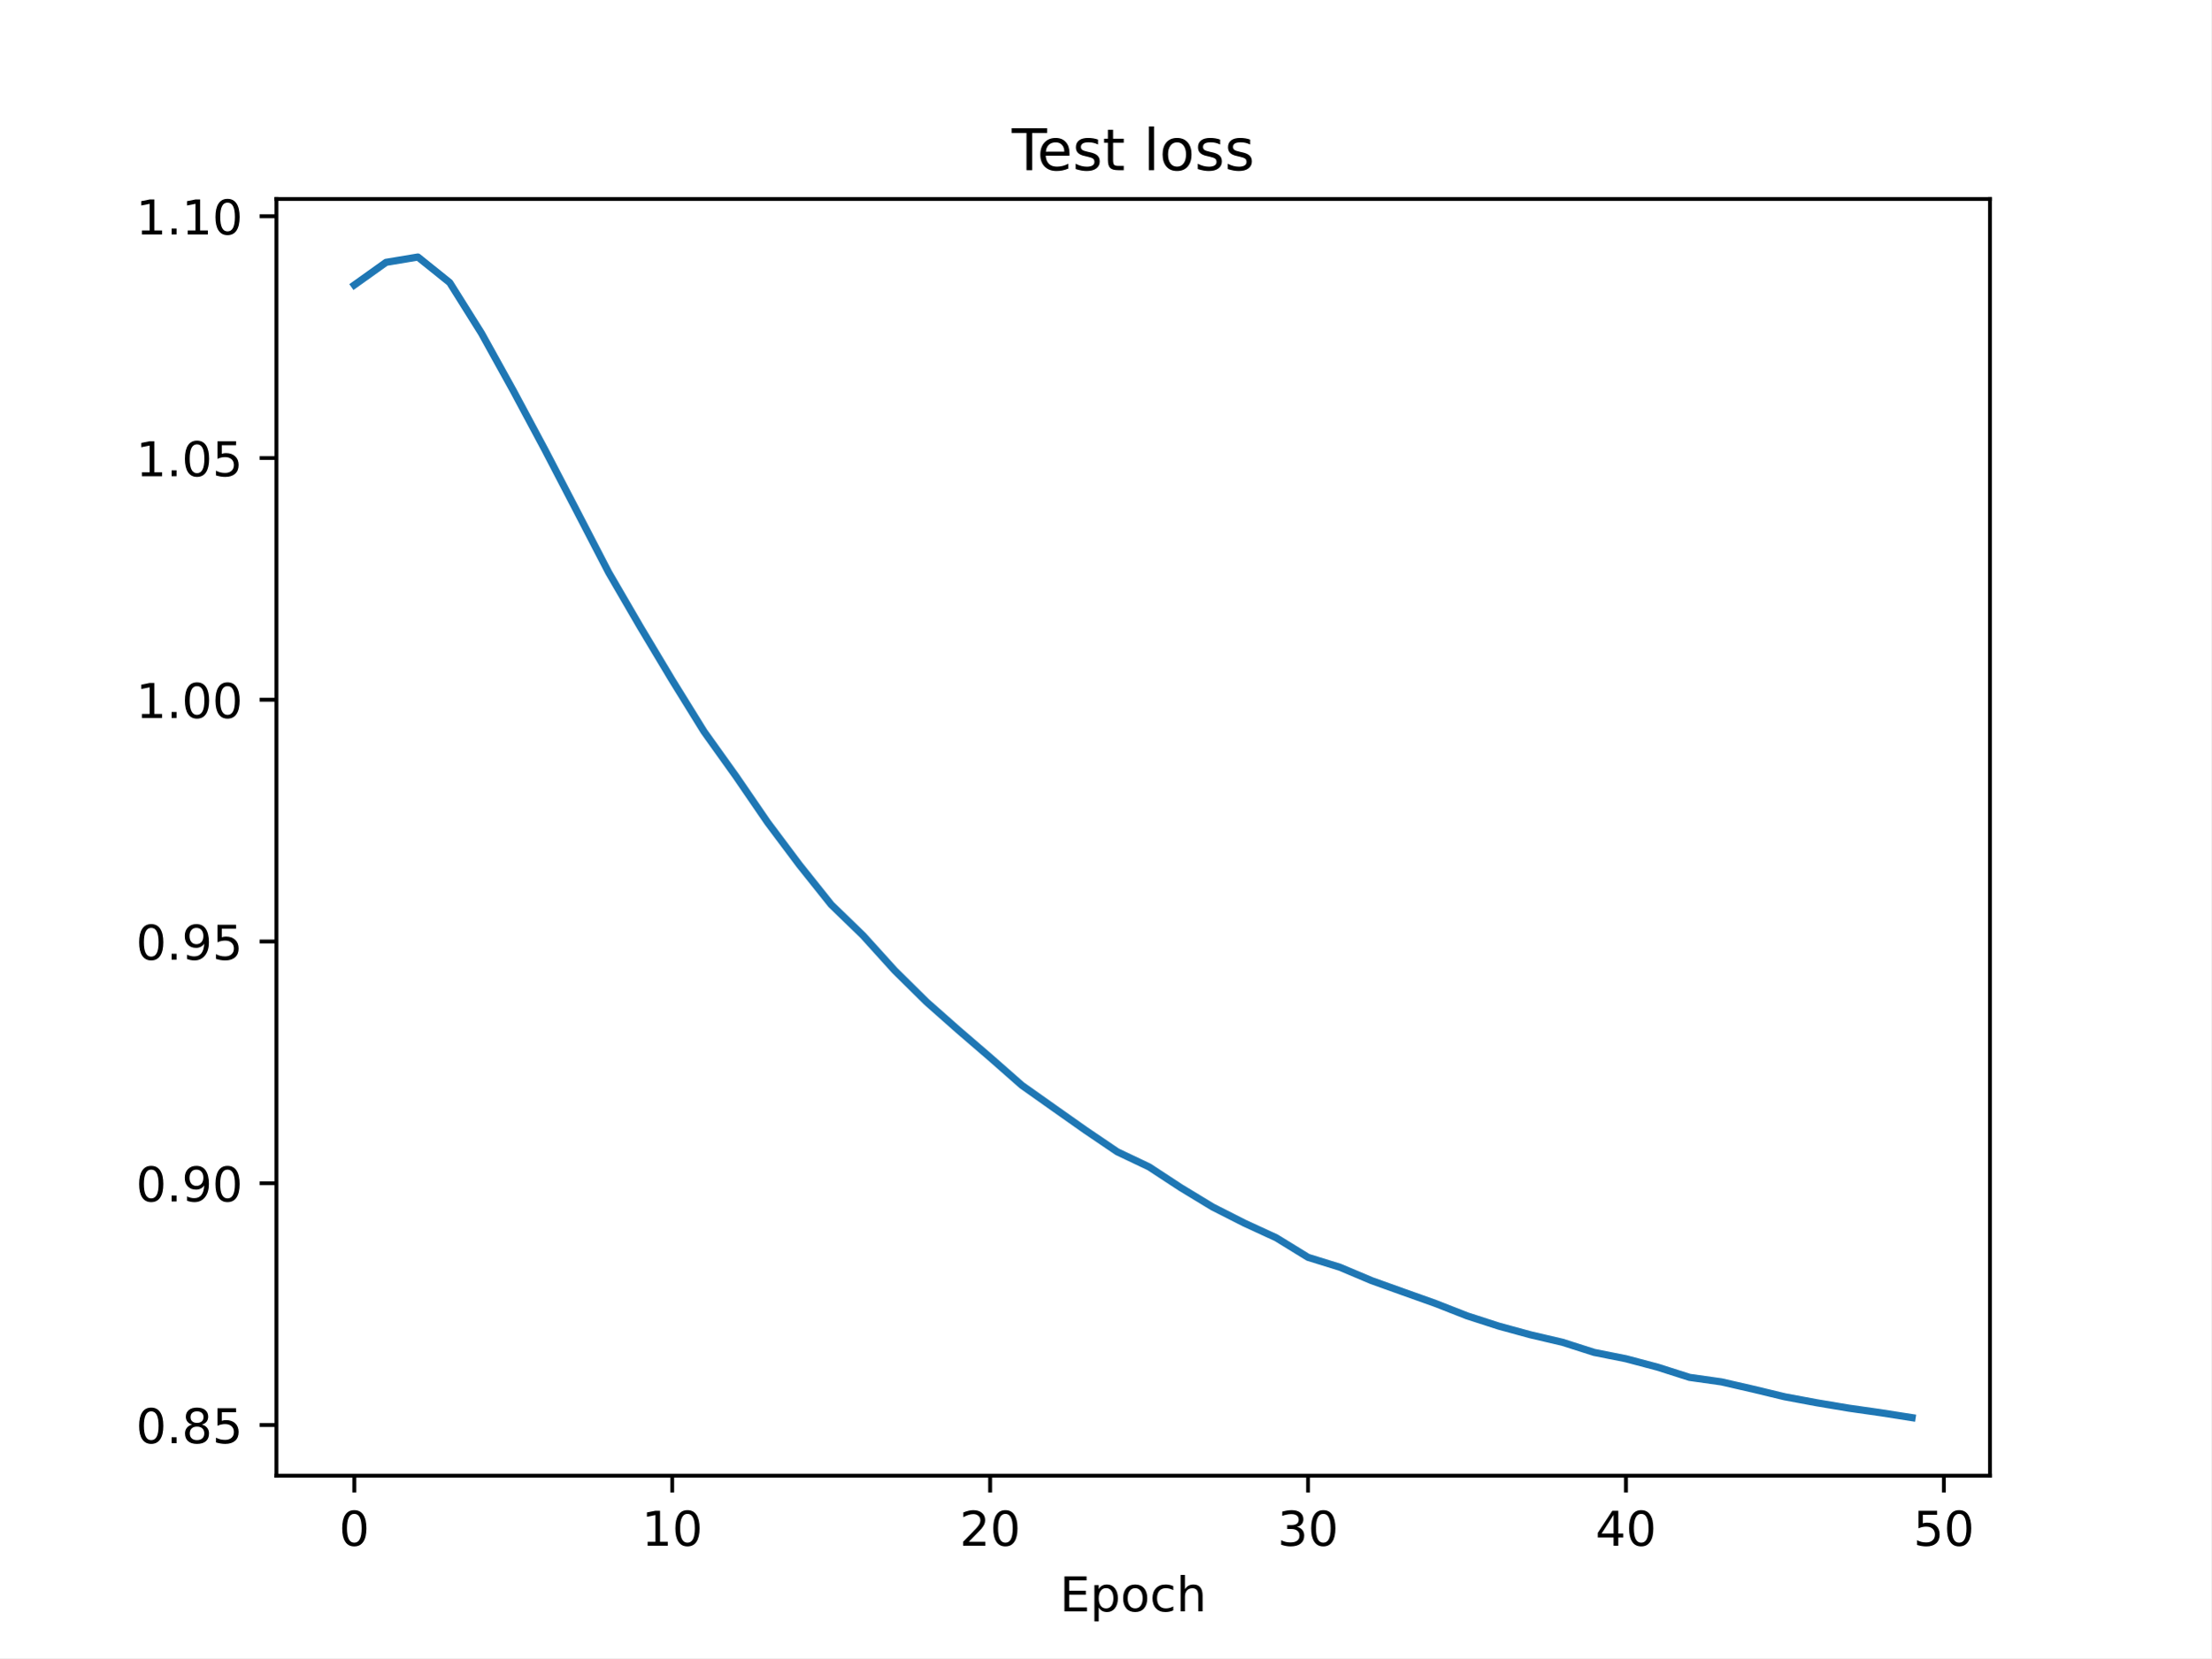
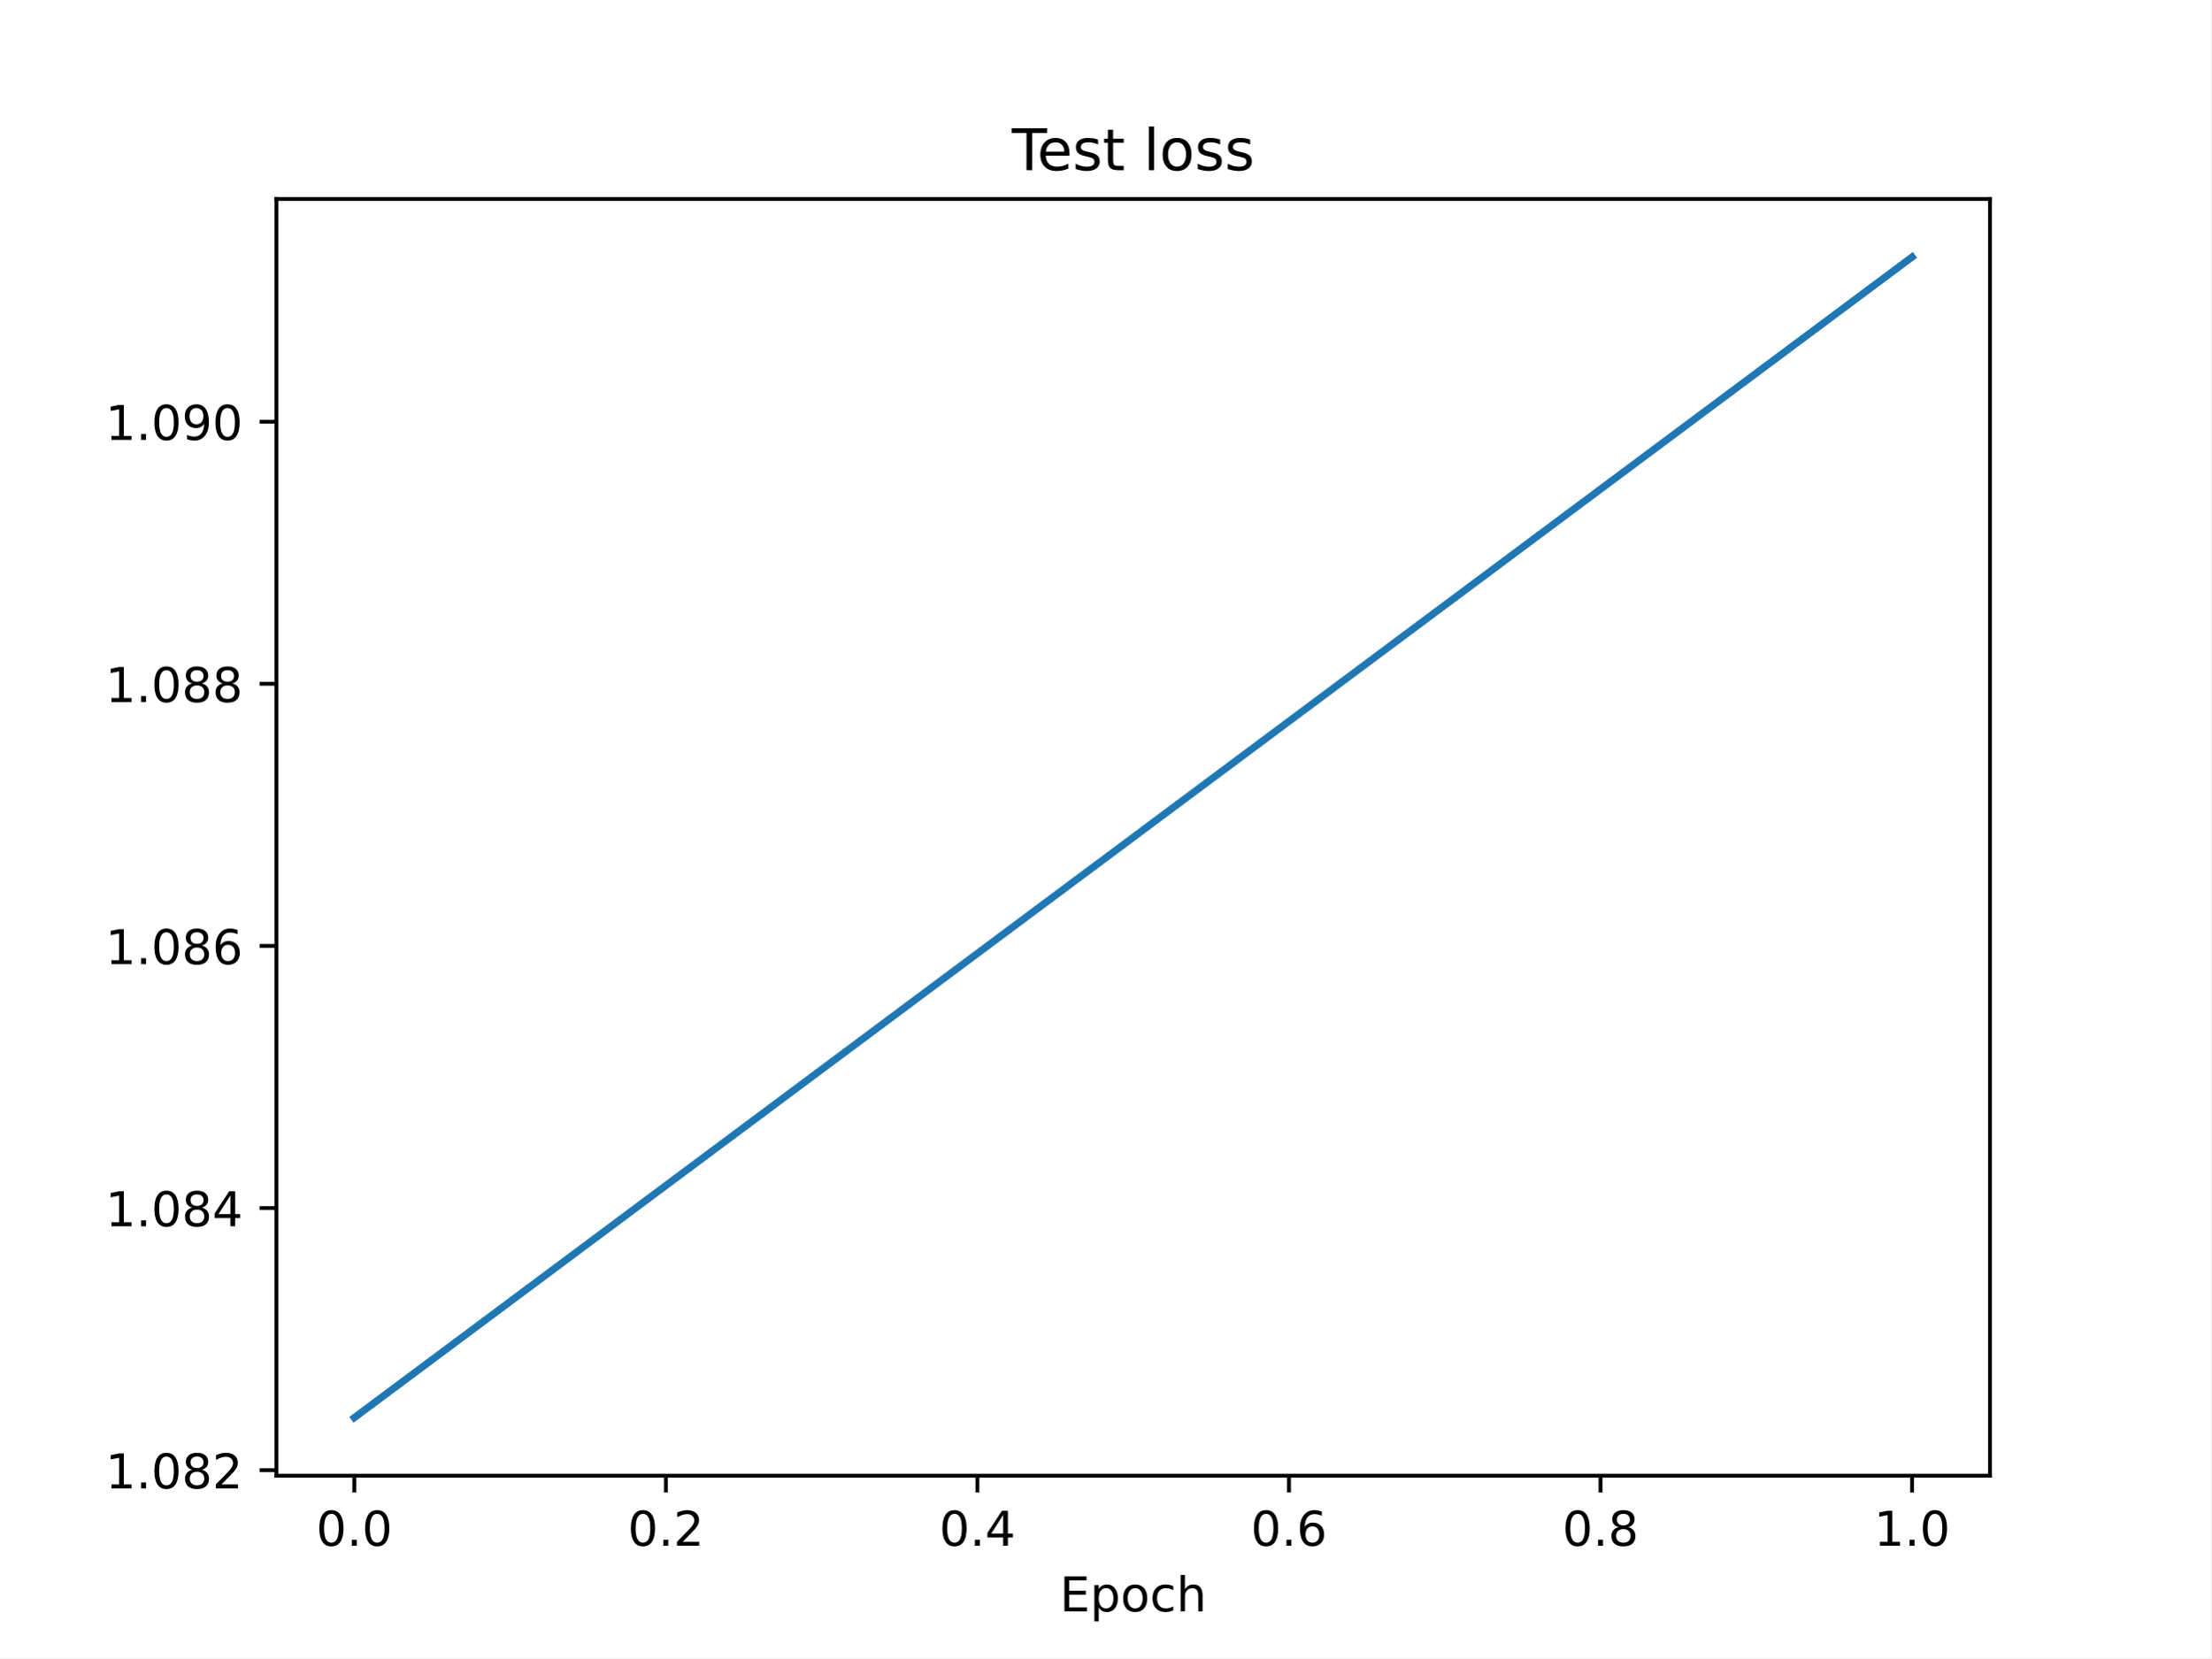
<svg xmlns="http://www.w3.org/2000/svg" xmlns:xlink="http://www.w3.org/1999/xlink" width="460.8pt" height="345.6pt" viewBox="0 0 460.8 345.6" version="1.1">
  <defs>
    <style type="text/css">*{stroke-linejoin: round; stroke-linecap: butt}</style>
  </defs>
  <g id="figure_1">
    <g id="patch_1">
      <path d="M 0 345.6  L 460.8 345.6  L 460.8 0  L 0 0  z " style="fill: #ffffff" />
    </g>
    <g id="axes_1">
      <g id="patch_2">
        <path d="M 57.6 307.584  L 414.72 307.584  L 414.72 41.472  L 57.6 41.472  z " style="fill: #ffffff" />
      </g>
      <g id="matplotlib.axis_1">
        <g id="xtick_1">
          <g id="line2d_1">
            <defs>
-               <path id="ma388703790" d="M 0 0  L 0 3.5  " style="stroke: #000000; stroke-width: 0.8" />
+               <path id="md908073385" d="M 0 0  L 0 3.5  " style="stroke: #000000; stroke-width: 0.8" />
            </defs>
            <g>
-               <use xlink:href="#ma388703790" x="73.833" y="307.584" style="stroke: #000000; stroke-width: 0.8" />
+               <use xlink:href="#md908073385" x="73.833" y="307.584" style="stroke: #000000; stroke-width: 0.8" />
            </g>
          </g>
          <g id="text_1">
-             <g transform="translate(70.65148 322.1824)scale(0.1 -0.1)">
+             <g transform="translate(65.88116 322.1824) scale(0.1 -0.1)">
              <defs>
                <path id="DejaVuSans-30" d="M 2034 4250  Q 1547 4250 1301 3770  Q 1056 3291 1056 2328  Q 1056 1369 1301 889  Q 1547 409 2034 409  Q 2525 409 2770 889  Q 3016 1369 3016 2328  Q 3016 3291 2770 3770  Q 2525 4250 2034 4250  z M 2034 4750  Q 2819 4750 3233 4129  Q 3647 3509 3647 2328  Q 3647 1150 3233 529  Q 2819 -91 2034 -91  Q 1250 -91 836 529  Q 422 1150 422 2328  Q 422 3509 836 4129  Q 1250 4750 2034 4750  z " transform="scale(0.015625)" />
-               </defs>
-               <use xlink:href="#DejaVuSans-30" />
+                 <path id="DejaVuSans-2e" d="M 684 794  L 1344 794  L 1344 0  L 684 0  L 684 794  z " transform="scale(0.015625)" />
+               </defs>
+               <use xlink:href="#DejaVuSans-30" />
+               <use xlink:href="#DejaVuSans-2e" x="63.623" />
+               <use xlink:href="#DejaVuSans-30" x="95.41" />
            </g>
          </g>
        </g>
        <g id="xtick_2">
          <g id="line2d_2">
            <g>
-               <use xlink:href="#ma388703790" x="140.089" y="307.584" style="stroke: #000000; stroke-width: 0.8" />
+               <use xlink:href="#md908073385" x="138.764" y="307.584" style="stroke: #000000; stroke-width: 0.8" />
            </g>
          </g>
          <g id="text_2">
-             <g transform="translate(133.7263 322.1824)scale(0.1 -0.1)">
-               <defs>
-                 <path id="DejaVuSans-31" d="M 794 531  L 1825 531  L 1825 4091  L 703 3866  L 703 4441  L 1819 4666  L 2450 4666  L 2450 531  L 3481 531  L 3481 0  L 794 0  L 794 531  z " transform="scale(0.015625)" />
-               </defs>
-               <use xlink:href="#DejaVuSans-31" />
-               <use xlink:href="#DejaVuSans-30" x="63.623" />
+             <g transform="translate(130.8121 322.1824) scale(0.1 -0.1)">
+               <defs>
+                 <path id="DejaVuSans-32" d="M 1228 531  L 3431 531  L 3431 0  L 469 0  L 469 531  Q 828 903 1448 1529  Q 2069 2156 2228 2338  Q 2531 2678 2651 2914  Q 2772 3150 2772 3378  Q 2772 3750 2511 3984  Q 2250 4219 1831 4219  Q 1534 4219 1204 4116  Q 875 4013 500 3803  L 500 4441  Q 881 4594 1212 4672  Q 1544 4750 1819 4750  Q 2544 4750 2975 4387  Q 3406 4025 3406 3419  Q 3406 3131 3298 2873  Q 3191 2616 2906 2266  Q 2828 2175 2409 1742  Q 1991 1309 1228 531  z " transform="scale(0.015625)" />
+               </defs>
+               <use xlink:href="#DejaVuSans-30" />
+               <use xlink:href="#DejaVuSans-2e" x="63.623" />
+               <use xlink:href="#DejaVuSans-32" x="95.41" />
            </g>
          </g>
        </g>
        <g id="xtick_3">
          <g id="line2d_3">
            <g>
-               <use xlink:href="#ma388703790" x="206.345" y="307.584" style="stroke: #000000; stroke-width: 0.8" />
+               <use xlink:href="#md908073385" x="203.695" y="307.584" style="stroke: #000000; stroke-width: 0.8" />
            </g>
          </g>
          <g id="text_3">
-             <g transform="translate(199.9823 322.1824)scale(0.1 -0.1)">
-               <defs>
-                 <path id="DejaVuSans-32" d="M 1228 531  L 3431 531  L 3431 0  L 469 0  L 469 531  Q 828 903 1448 1529  Q 2069 2156 2228 2338  Q 2531 2678 2651 2914  Q 2772 3150 2772 3378  Q 2772 3750 2511 3984  Q 2250 4219 1831 4219  Q 1534 4219 1204 4116  Q 875 4013 500 3803  L 500 4441  Q 881 4594 1212 4672  Q 1544 4750 1819 4750  Q 2544 4750 2975 4387  Q 3406 4025 3406 3419  Q 3406 3131 3298 2873  Q 3191 2616 2906 2266  Q 2828 2175 2409 1742  Q 1991 1309 1228 531  z " transform="scale(0.015625)" />
-               </defs>
-               <use xlink:href="#DejaVuSans-32" />
-               <use xlink:href="#DejaVuSans-30" x="63.623" />
+             <g transform="translate(195.743 322.1824) scale(0.1 -0.1)">
+               <defs>
+                 <path id="DejaVuSans-34" d="M 2419 4116  L 825 1625  L 2419 1625  L 2419 4116  z M 2253 4666  L 3047 4666  L 3047 1625  L 3713 1625  L 3713 1100  L 3047 1100  L 3047 0  L 2419 0  L 2419 1100  L 313 1100  L 313 1709  L 2253 4666  z " transform="scale(0.015625)" />
+               </defs>
+               <use xlink:href="#DejaVuSans-30" />
+               <use xlink:href="#DejaVuSans-2e" x="63.623" />
+               <use xlink:href="#DejaVuSans-34" x="95.41" />
            </g>
          </g>
        </g>
        <g id="xtick_4">
          <g id="line2d_4">
            <g>
-               <use xlink:href="#ma388703790" x="272.601" y="307.584" style="stroke: #000000; stroke-width: 0.8" />
+               <use xlink:href="#md908073385" x="268.625" y="307.584" style="stroke: #000000; stroke-width: 0.8" />
            </g>
          </g>
          <g id="text_4">
-             <g transform="translate(266.2383 322.1824)scale(0.1 -0.1)">
-               <defs>
-                 <path id="DejaVuSans-33" d="M 2597 2516  Q 3050 2419 3304 2112  Q 3559 1806 3559 1356  Q 3559 666 3084 287  Q 2609 -91 1734 -91  Q 1441 -91 1130 -33  Q 819 25 488 141  L 488 750  Q 750 597 1062 519  Q 1375 441 1716 441  Q 2309 441 2620 675  Q 2931 909 2931 1356  Q 2931 1769 2642 2001  Q 2353 2234 1838 2234  L 1294 2234  L 1294 2753  L 1863 2753  Q 2328 2753 2575 2939  Q 2822 3125 2822 3475  Q 2822 3834 2567 4026  Q 2313 4219 1838 4219  Q 1578 4219 1281 4162  Q 984 4106 628 3988  L 628 4550  Q 988 4650 1302 4700  Q 1616 4750 1894 4750  Q 2613 4750 3031 4423  Q 3450 4097 3450 3541  Q 3450 3153 3228 2886  Q 3006 2619 2597 2516  z " transform="scale(0.015625)" />
-               </defs>
-               <use xlink:href="#DejaVuSans-33" />
-               <use xlink:href="#DejaVuSans-30" x="63.623" />
+             <g transform="translate(260.6739 322.1824) scale(0.1 -0.1)">
+               <defs>
+                 <path id="DejaVuSans-36" d="M 2113 2584  Q 1688 2584 1439 2293  Q 1191 2003 1191 1497  Q 1191 994 1439 701  Q 1688 409 2113 409  Q 2538 409 2786 701  Q 3034 994 3034 1497  Q 3034 2003 2786 2293  Q 2538 2584 2113 2584  z M 3366 4563  L 3366 3988  Q 3128 4100 2886 4159  Q 2644 4219 2406 4219  Q 1781 4219 1451 3797  Q 1122 3375 1075 2522  Q 1259 2794 1537 2939  Q 1816 3084 2150 3084  Q 2853 3084 3261 2657  Q 3669 2231 3669 1497  Q 3669 778 3244 343  Q 2819 -91 2113 -91  Q 1303 -91 875 529  Q 447 1150 447 2328  Q 447 3434 972 4092  Q 1497 4750 2381 4750  Q 2619 4750 2861 4703  Q 3103 4656 3366 4563  z " transform="scale(0.015625)" />
+               </defs>
+               <use xlink:href="#DejaVuSans-30" />
+               <use xlink:href="#DejaVuSans-2e" x="63.623" />
+               <use xlink:href="#DejaVuSans-36" x="95.41" />
            </g>
          </g>
        </g>
        <g id="xtick_5">
          <g id="line2d_5">
            <g>
-               <use xlink:href="#ma388703790" x="338.857" y="307.584" style="stroke: #000000; stroke-width: 0.8" />
+               <use xlink:href="#md908073385" x="333.556" y="307.584" style="stroke: #000000; stroke-width: 0.8" />
            </g>
          </g>
          <g id="text_5">
-             <g transform="translate(332.4943 322.1824)scale(0.1 -0.1)">
-               <defs>
-                 <path id="DejaVuSans-34" d="M 2419 4116  L 825 1625  L 2419 1625  L 2419 4116  z M 2253 4666  L 3047 4666  L 3047 1625  L 3713 1625  L 3713 1100  L 3047 1100  L 3047 0  L 2419 0  L 2419 1100  L 313 1100  L 313 1709  L 2253 4666  z " transform="scale(0.015625)" />
-               </defs>
-               <use xlink:href="#DejaVuSans-34" />
-               <use xlink:href="#DejaVuSans-30" x="63.623" />
+             <g transform="translate(325.6048 322.1824) scale(0.1 -0.1)">
+               <defs>
+                 <path id="DejaVuSans-38" d="M 2034 2216  Q 1584 2216 1326 1975  Q 1069 1734 1069 1313  Q 1069 891 1326 650  Q 1584 409 2034 409  Q 2484 409 2743 651  Q 3003 894 3003 1313  Q 3003 1734 2745 1975  Q 2488 2216 2034 2216  z M 1403 2484  Q 997 2584 770 2862  Q 544 3141 544 3541  Q 544 4100 942 4425  Q 1341 4750 2034 4750  Q 2731 4750 3128 4425  Q 3525 4100 3525 3541  Q 3525 3141 3298 2862  Q 3072 2584 2669 2484  Q 3125 2378 3379 2068  Q 3634 1759 3634 1313  Q 3634 634 3220 271  Q 2806 -91 2034 -91  Q 1263 -91 848 271  Q 434 634 434 1313  Q 434 1759 690 2068  Q 947 2378 1403 2484  z M 1172 3481  Q 1172 3119 1398 2916  Q 1625 2713 2034 2713  Q 2441 2713 2670 2916  Q 2900 3119 2900 3481  Q 2900 3844 2670 4047  Q 2441 4250 2034 4250  Q 1625 4250 1398 4047  Q 1172 3844 1172 3481  z " transform="scale(0.015625)" />
+               </defs>
+               <use xlink:href="#DejaVuSans-30" />
+               <use xlink:href="#DejaVuSans-2e" x="63.623" />
+               <use xlink:href="#DejaVuSans-38" x="95.41" />
            </g>
          </g>
        </g>
        <g id="xtick_6">
          <g id="line2d_6">
            <g>
-               <use xlink:href="#ma388703790" x="405.113" y="307.584" style="stroke: #000000; stroke-width: 0.8" />
+               <use xlink:href="#md908073385" x="398.487" y="307.584" style="stroke: #000000; stroke-width: 0.8" />
            </g>
          </g>
          <g id="text_6">
-             <g transform="translate(398.7504 322.1824)scale(0.1 -0.1)">
-               <defs>
-                 <path id="DejaVuSans-35" d="M 691 4666  L 3169 4666  L 3169 4134  L 1269 4134  L 1269 2991  Q 1406 3038 1543 3061  Q 1681 3084 1819 3084  Q 2600 3084 3056 2656  Q 3513 2228 3513 1497  Q 3513 744 3044 326  Q 2575 -91 1722 -91  Q 1428 -91 1123 -41  Q 819 9 494 109  L 494 744  Q 775 591 1075 516  Q 1375 441 1709 441  Q 2250 441 2565 725  Q 2881 1009 2881 1497  Q 2881 1984 2565 2268  Q 2250 2553 1709 2553  Q 1456 2553 1204 2497  Q 953 2441 691 2322  L 691 4666  z " transform="scale(0.015625)" />
-               </defs>
-               <use xlink:href="#DejaVuSans-35" />
-               <use xlink:href="#DejaVuSans-30" x="63.623" />
+             <g transform="translate(390.5357 322.1824) scale(0.1 -0.1)">
+               <defs>
+                 <path id="DejaVuSans-31" d="M 794 531  L 1825 531  L 1825 4091  L 703 3866  L 703 4441  L 1819 4666  L 2450 4666  L 2450 531  L 3481 531  L 3481 0  L 794 0  L 794 531  z " transform="scale(0.015625)" />
+               </defs>
+               <use xlink:href="#DejaVuSans-31" />
+               <use xlink:href="#DejaVuSans-2e" x="63.623" />
+               <use xlink:href="#DejaVuSans-30" x="95.41" />
            </g>
          </g>
        </g>
        <g id="text_7">
-           <g transform="translate(220.8491 335.8606)scale(0.1 -0.1)">
+           <g transform="translate(220.8491 335.8606) scale(0.1 -0.1)">
            <defs>
              <path id="DejaVuSans-45" d="M 628 4666  L 3578 4666  L 3578 4134  L 1259 4134  L 1259 2753  L 3481 2753  L 3481 2222  L 1259 2222  L 1259 531  L 3634 531  L 3634 0  L 628 0  L 628 4666  z " transform="scale(0.015625)" />
              <path id="DejaVuSans-70" d="M 1159 525  L 1159 -1331  L 581 -1331  L 581 3500  L 1159 3500  L 1159 2969  Q 1341 3281 1617 3432  Q 1894 3584 2278 3584  Q 2916 3584 3314 3078  Q 3713 2572 3713 1747  Q 3713 922 3314 415  Q 2916 -91 2278 -91  Q 1894 -91 1617 61  Q 1341 213 1159 525  z M 3116 1747  Q 3116 2381 2855 2742  Q 2594 3103 2138 3103  Q 1681 3103 1420 2742  Q 1159 2381 1159 1747  Q 1159 1113 1420 752  Q 1681 391 2138 391  Q 2594 391 2855 752  Q 3116 1113 3116 1747  z " transform="scale(0.015625)" />
              <path id="DejaVuSans-6f" d="M 1959 3097  Q 1497 3097 1228 2736  Q 959 2375 959 1747  Q 959 1119 1226 758  Q 1494 397 1959 397  Q 2419 397 2687 759  Q 2956 1122 2956 1747  Q 2956 2369 2687 2733  Q 2419 3097 1959 3097  z M 1959 3584  Q 2709 3584 3137 3096  Q 3566 2609 3566 1747  Q 3566 888 3137 398  Q 2709 -91 1959 -91  Q 1206 -91 779 398  Q 353 888 353 1747  Q 353 2609 779 3096  Q 1206 3584 1959 3584  z " transform="scale(0.015625)" />
              <path id="DejaVuSans-63" d="M 3122 3366  L 3122 2828  Q 2878 2963 2633 3030  Q 2388 3097 2138 3097  Q 1578 3097 1268 2742  Q 959 2388 959 1747  Q 959 1106 1268 751  Q 1578 397 2138 397  Q 2388 397 2633 464  Q 2878 531 3122 666  L 3122 134  Q 2881 22 2623 -34  Q 2366 -91 2075 -91  Q 1284 -91 818 406  Q 353 903 353 1747  Q 353 2603 823 3093  Q 1294 3584 2113 3584  Q 2378 3584 2631 3529  Q 2884 3475 3122 3366  z " transform="scale(0.015625)" />
              <path id="DejaVuSans-68" d="M 3513 2113  L 3513 0  L 2938 0  L 2938 2094  Q 2938 2591 2744 2837  Q 2550 3084 2163 3084  Q 1697 3084 1428 2787  Q 1159 2491 1159 1978  L 1159 0  L 581 0  L 581 4863  L 1159 4863  L 1159 2956  Q 1366 3272 1645 3428  Q 1925 3584 2291 3584  Q 2894 3584 3203 3211  Q 3513 2838 3513 2113  z " transform="scale(0.015625)" />
            </defs>
            <use xlink:href="#DejaVuSans-45" />
            <use xlink:href="#DejaVuSans-70" x="63.184" />
            <use xlink:href="#DejaVuSans-6f" x="126.66" />
            <use xlink:href="#DejaVuSans-63" x="187.842" />
            <use xlink:href="#DejaVuSans-68" x="242.822" />
          </g>
        </g>
      </g>
      <g id="matplotlib.axis_2">
        <g id="ytick_1">
          <g id="line2d_7">
            <defs>
-               <path id="m4e15589105" d="M 0 0  L -3.5 0  " style="stroke: #000000; stroke-width: 0.8" />
+               <path id="m4302a28d0b" d="M 0 0  L -3.5 0  " style="stroke: #000000; stroke-width: 0.8" />
            </defs>
            <g>
-               <use xlink:href="#m4e15589105" x="57.6" y="297.015" style="stroke: #000000; stroke-width: 0.8" />
+               <use xlink:href="#m4302a28d0b" x="57.6" y="306.434" style="stroke: #000000; stroke-width: 0.8" />
            </g>
          </g>
          <g id="text_8">
-             <g transform="translate(28.33438 300.8142)scale(0.1 -0.1)">
-               <defs>
-                 <path id="DejaVuSans-2e" d="M 684 794  L 1344 794  L 1344 0  L 684 0  L 684 794  z " transform="scale(0.015625)" />
-                 <path id="DejaVuSans-38" d="M 2034 2216  Q 1584 2216 1326 1975  Q 1069 1734 1069 1313  Q 1069 891 1326 650  Q 1584 409 2034 409  Q 2484 409 2743 651  Q 3003 894 3003 1313  Q 3003 1734 2745 1975  Q 2488 2216 2034 2216  z M 1403 2484  Q 997 2584 770 2862  Q 544 3141 544 3541  Q 544 4100 942 4425  Q 1341 4750 2034 4750  Q 2731 4750 3128 4425  Q 3525 4100 3525 3541  Q 3525 3141 3298 2862  Q 3072 2584 2669 2484  Q 3125 2378 3379 2068  Q 3634 1759 3634 1313  Q 3634 634 3220 271  Q 2806 -91 2034 -91  Q 1263 -91 848 271  Q 434 634 434 1313  Q 434 1759 690 2068  Q 947 2378 1403 2484  z M 1172 3481  Q 1172 3119 1398 2916  Q 1625 2713 2034 2713  Q 2441 2713 2670 2916  Q 2900 3119 2900 3481  Q 2900 3844 2670 4047  Q 2441 4250 2034 4250  Q 1625 4250 1398 4047  Q 1172 3844 1172 3481  z " transform="scale(0.015625)" />
-               </defs>
-               <use xlink:href="#DejaVuSans-30" />
-               <use xlink:href="#DejaVuSans-2e" x="63.623" />
-               <use xlink:href="#DejaVuSans-38" x="95.41" />
-               <use xlink:href="#DejaVuSans-35" x="159.033" />
+             <g transform="translate(21.97188 310.2331) scale(0.1 -0.1)">
+               <use xlink:href="#DejaVuSans-31" />
+               <use xlink:href="#DejaVuSans-2e" x="63.623" />
+               <use xlink:href="#DejaVuSans-30" x="95.41" />
+               <use xlink:href="#DejaVuSans-38" x="159.033" />
+               <use xlink:href="#DejaVuSans-32" x="222.656" />
            </g>
          </g>
        </g>
        <g id="ytick_2">
          <g id="line2d_8">
            <g>
-               <use xlink:href="#m4e15589105" x="57.6" y="246.626" style="stroke: #000000; stroke-width: 0.8" />
+               <use xlink:href="#m4302a28d0b" x="57.6" y="251.797" style="stroke: #000000; stroke-width: 0.8" />
            </g>
          </g>
          <g id="text_9">
-             <g transform="translate(28.33438 250.4248)scale(0.1 -0.1)">
-               <defs>
-                 <path id="DejaVuSans-39" d="M 703 97  L 703 672  Q 941 559 1184 500  Q 1428 441 1663 441  Q 2288 441 2617 861  Q 2947 1281 2994 2138  Q 2813 1869 2534 1725  Q 2256 1581 1919 1581  Q 1219 1581 811 2004  Q 403 2428 403 3163  Q 403 3881 828 4315  Q 1253 4750 1959 4750  Q 2769 4750 3195 4129  Q 3622 3509 3622 2328  Q 3622 1225 3098 567  Q 2575 -91 1691 -91  Q 1453 -91 1209 -44  Q 966 3 703 97  z M 1959 2075  Q 2384 2075 2632 2365  Q 2881 2656 2881 3163  Q 2881 3666 2632 3958  Q 2384 4250 1959 4250  Q 1534 4250 1286 3958  Q 1038 3666 1038 3163  Q 1038 2656 1286 2365  Q 1534 2075 1959 2075  z " transform="scale(0.015625)" />
-               </defs>
-               <use xlink:href="#DejaVuSans-30" />
-               <use xlink:href="#DejaVuSans-2e" x="63.623" />
-               <use xlink:href="#DejaVuSans-39" x="95.41" />
-               <use xlink:href="#DejaVuSans-30" x="159.033" />
+             <g transform="translate(21.97188 255.5959) scale(0.1 -0.1)">
+               <use xlink:href="#DejaVuSans-31" />
+               <use xlink:href="#DejaVuSans-2e" x="63.623" />
+               <use xlink:href="#DejaVuSans-30" x="95.41" />
+               <use xlink:href="#DejaVuSans-38" x="159.033" />
+               <use xlink:href="#DejaVuSans-34" x="222.656" />
            </g>
          </g>
        </g>
        <g id="ytick_3">
          <g id="line2d_9">
            <g>
-               <use xlink:href="#m4e15589105" x="57.6" y="196.236" style="stroke: #000000; stroke-width: 0.8" />
+               <use xlink:href="#m4302a28d0b" x="57.6" y="197.159" style="stroke: #000000; stroke-width: 0.8" />
            </g>
          </g>
          <g id="text_10">
-             <g transform="translate(28.33438 200.0354)scale(0.1 -0.1)">
-               <use xlink:href="#DejaVuSans-30" />
-               <use xlink:href="#DejaVuSans-2e" x="63.623" />
-               <use xlink:href="#DejaVuSans-39" x="95.41" />
-               <use xlink:href="#DejaVuSans-35" x="159.033" />
+             <g transform="translate(21.97188 200.9587) scale(0.1 -0.1)">
+               <use xlink:href="#DejaVuSans-31" />
+               <use xlink:href="#DejaVuSans-2e" x="63.623" />
+               <use xlink:href="#DejaVuSans-30" x="95.41" />
+               <use xlink:href="#DejaVuSans-38" x="159.033" />
+               <use xlink:href="#DejaVuSans-36" x="222.656" />
            </g>
          </g>
        </g>
        <g id="ytick_4">
          <g id="line2d_10">
            <g>
-               <use xlink:href="#m4e15589105" x="57.6" y="145.847" style="stroke: #000000; stroke-width: 0.8" />
+               <use xlink:href="#m4302a28d0b" x="57.6" y="142.522" style="stroke: #000000; stroke-width: 0.8" />
            </g>
          </g>
          <g id="text_11">
-             <g transform="translate(28.33438 149.646)scale(0.1 -0.1)">
-               <use xlink:href="#DejaVuSans-31" />
-               <use xlink:href="#DejaVuSans-2e" x="63.623" />
-               <use xlink:href="#DejaVuSans-30" x="95.41" />
-               <use xlink:href="#DejaVuSans-30" x="159.033" />
+             <g transform="translate(21.97188 146.3215) scale(0.1 -0.1)">
+               <use xlink:href="#DejaVuSans-31" />
+               <use xlink:href="#DejaVuSans-2e" x="63.623" />
+               <use xlink:href="#DejaVuSans-30" x="95.41" />
+               <use xlink:href="#DejaVuSans-38" x="159.033" />
+               <use xlink:href="#DejaVuSans-38" x="222.656" />
            </g>
          </g>
        </g>
        <g id="ytick_5">
          <g id="line2d_11">
            <g>
-               <use xlink:href="#m4e15589105" x="57.6" y="95.457" style="stroke: #000000; stroke-width: 0.8" />
+               <use xlink:href="#m4302a28d0b" x="57.6" y="87.885" style="stroke: #000000; stroke-width: 0.8" />
            </g>
          </g>
          <g id="text_12">
-             <g transform="translate(28.33438 99.25665)scale(0.1 -0.1)">
-               <use xlink:href="#DejaVuSans-31" />
-               <use xlink:href="#DejaVuSans-2e" x="63.623" />
-               <use xlink:href="#DejaVuSans-30" x="95.41" />
-               <use xlink:href="#DejaVuSans-35" x="159.033" />
-             </g>
-           </g>
-         </g>
-         <g id="ytick_6">
-           <g id="line2d_12">
-             <g>
-               <use xlink:href="#m4e15589105" x="57.6" y="45.068" style="stroke: #000000; stroke-width: 0.8" />
-             </g>
-           </g>
-           <g id="text_13">
-             <g transform="translate(28.33438 48.86725)scale(0.1 -0.1)">
-               <use xlink:href="#DejaVuSans-31" />
-               <use xlink:href="#DejaVuSans-2e" x="63.623" />
-               <use xlink:href="#DejaVuSans-31" x="95.41" />
-               <use xlink:href="#DejaVuSans-30" x="159.033" />
-             </g>
-           </g>
-         </g>
-       </g>
-       <g id="line2d_13">
-         <path d="M 73.833 59.401  L 80.458 54.674  L 87.084 53.568  L 93.71 58.889  L 100.335 69.452  L 106.961 81.417  L 113.586 93.79  L 120.212 106.525  L 126.838 119.311  L 133.463 130.709  L 140.089 141.771  L 146.714 152.473  L 153.34 161.739  L 159.966 171.405  L 166.591 180.248  L 173.217 188.547  L 179.842 194.966  L 186.468 202.289  L 193.094 208.832  L 199.719 214.694  L 206.345 220.399  L 212.97 226.226  L 219.596 230.913  L 226.222 235.586  L 232.847 240.074  L 239.473 243.223  L 246.098 247.564  L 252.724 251.583  L 259.35 254.945  L 265.975 257.998  L 272.601 262.071  L 279.226 264.131  L 285.852 266.927  L 292.478 269.304  L 299.103 271.663  L 305.729 274.263  L 312.354 276.407  L 318.98 278.221  L 325.606 279.771  L 332.231 281.888  L 338.857 283.21  L 345.482 284.97  L 352.108 287.088  L 358.734 288.026  L 365.359 289.546  L 371.985 291.144  L 378.61 292.382  L 385.236 293.497  L 391.862 294.447  L 398.487 295.488  " clip-path="url(#p23ac35e725)" style="fill: none; stroke: #1f77b4; stroke-width: 1.5; stroke-linecap: square" />
+             <g transform="translate(21.97188 91.68434) scale(0.1 -0.1)">
+               <defs>
+                 <path id="DejaVuSans-39" d="M 703 97  L 703 672  Q 941 559 1184 500  Q 1428 441 1663 441  Q 2288 441 2617 861  Q 2947 1281 2994 2138  Q 2813 1869 2534 1725  Q 2256 1581 1919 1581  Q 1219 1581 811 2004  Q 403 2428 403 3163  Q 403 3881 828 4315  Q 1253 4750 1959 4750  Q 2769 4750 3195 4129  Q 3622 3509 3622 2328  Q 3622 1225 3098 567  Q 2575 -91 1691 -91  Q 1453 -91 1209 -44  Q 966 3 703 97  z M 1959 2075  Q 2384 2075 2632 2365  Q 2881 2656 2881 3163  Q 2881 3666 2632 3958  Q 2384 4250 1959 4250  Q 1534 4250 1286 3958  Q 1038 3666 1038 3163  Q 1038 2656 1286 2365  Q 1534 2075 1959 2075  z " transform="scale(0.015625)" />
+               </defs>
+               <use xlink:href="#DejaVuSans-31" />
+               <use xlink:href="#DejaVuSans-2e" x="63.623" />
+               <use xlink:href="#DejaVuSans-30" x="95.41" />
+               <use xlink:href="#DejaVuSans-39" x="159.033" />
+               <use xlink:href="#DejaVuSans-30" x="222.656" />
+             </g>
+           </g>
+         </g>
+       </g>
+       <g id="line2d_12">
+         <path d="M 73.833 295.488  L 398.487 53.568  " clip-path="url(#pec57c312e1)" style="fill: none; stroke: #1f77b4; stroke-width: 1.5; stroke-linecap: square" />
      </g>
      <g id="patch_3">
        <path d="M 57.6 307.584  L 57.6 41.472  " style="fill: none; stroke: #000000; stroke-width: 0.8; stroke-linejoin: miter; stroke-linecap: square" />
      </g>
      <g id="patch_4">
        <path d="M 414.72 307.584  L 414.72 41.472  " style="fill: none; stroke: #000000; stroke-width: 0.8; stroke-linejoin: miter; stroke-linecap: square" />
      </g>
      <g id="patch_5">
        <path d="M 57.6 307.584  L 414.72 307.584  " style="fill: none; stroke: #000000; stroke-width: 0.8; stroke-linejoin: miter; stroke-linecap: square" />
      </g>
      <g id="patch_6">
        <path d="M 57.6 41.472  L 414.72 41.472  " style="fill: none; stroke: #000000; stroke-width: 0.8; stroke-linejoin: miter; stroke-linecap: square" />
      </g>
-       <g id="text_14">
-         <g transform="translate(210.8494 35.472)scale(0.12 -0.12)">
+       <g id="text_13">
+         <g transform="translate(210.8494 35.472) scale(0.12 -0.12)">
          <defs>
            <path id="DejaVuSans-54" d="M -19 4666  L 3928 4666  L 3928 4134  L 2272 4134  L 2272 0  L 1638 0  L 1638 4134  L -19 4134  L -19 4666  z " transform="scale(0.015625)" />
            <path id="DejaVuSans-65" d="M 3597 1894  L 3597 1613  L 953 1613  Q 991 1019 1311 708  Q 1631 397 2203 397  Q 2534 397 2845 478  Q 3156 559 3463 722  L 3463 178  Q 3153 47 2828 -22  Q 2503 -91 2169 -91  Q 1331 -91 842 396  Q 353 884 353 1716  Q 353 2575 817 3079  Q 1281 3584 2069 3584  Q 2775 3584 3186 3129  Q 3597 2675 3597 1894  z M 3022 2063  Q 3016 2534 2758 2815  Q 2500 3097 2075 3097  Q 1594 3097 1305 2825  Q 1016 2553 972 2059  L 3022 2063  z " transform="scale(0.015625)" />
            <path id="DejaVuSans-73" d="M 2834 3397  L 2834 2853  Q 2591 2978 2328 3040  Q 2066 3103 1784 3103  Q 1356 3103 1142 2972  Q 928 2841 928 2578  Q 928 2378 1081 2264  Q 1234 2150 1697 2047  L 1894 2003  Q 2506 1872 2764 1633  Q 3022 1394 3022 966  Q 3022 478 2636 193  Q 2250 -91 1575 -91  Q 1294 -91 989 -36  Q 684 19 347 128  L 347 722  Q 666 556 975 473  Q 1284 391 1588 391  Q 1994 391 2212 530  Q 2431 669 2431 922  Q 2431 1156 2273 1281  Q 2116 1406 1581 1522  L 1381 1569  Q 847 1681 609 1914  Q 372 2147 372 2553  Q 372 3047 722 3315  Q 1072 3584 1716 3584  Q 2034 3584 2315 3537  Q 2597 3491 2834 3397  z " transform="scale(0.015625)" />
            <path id="DejaVuSans-74" d="M 1172 4494  L 1172 3500  L 2356 3500  L 2356 3053  L 1172 3053  L 1172 1153  Q 1172 725 1289 603  Q 1406 481 1766 481  L 2356 481  L 2356 0  L 1766 0  Q 1100 0 847 248  Q 594 497 594 1153  L 594 3053  L 172 3053  L 172 3500  L 594 3500  L 594 4494  L 1172 4494  z " transform="scale(0.015625)" />
            <path id="DejaVuSans-20" transform="scale(0.015625)" />
            <path id="DejaVuSans-6c" d="M 603 4863  L 1178 4863  L 1178 0  L 603 0  L 603 4863  z " transform="scale(0.015625)" />
          </defs>
          <use xlink:href="#DejaVuSans-54" />
          <use xlink:href="#DejaVuSans-65" x="44.084" />
          <use xlink:href="#DejaVuSans-73" x="105.607" />
          <use xlink:href="#DejaVuSans-74" x="157.707" />
          <use xlink:href="#DejaVuSans-20" x="196.916" />
          <use xlink:href="#DejaVuSans-6c" x="228.703" />
          <use xlink:href="#DejaVuSans-6f" x="256.486" />
          <use xlink:href="#DejaVuSans-73" x="317.668" />
          <use xlink:href="#DejaVuSans-73" x="369.768" />
        </g>
      </g>
    </g>
  </g>
  <defs>
-     <clipPath id="p23ac35e725">
+     <clipPath id="pec57c312e1">
      <rect x="57.6" y="41.472" width="357.12" height="266.112" />
    </clipPath>
  </defs>
</svg>
